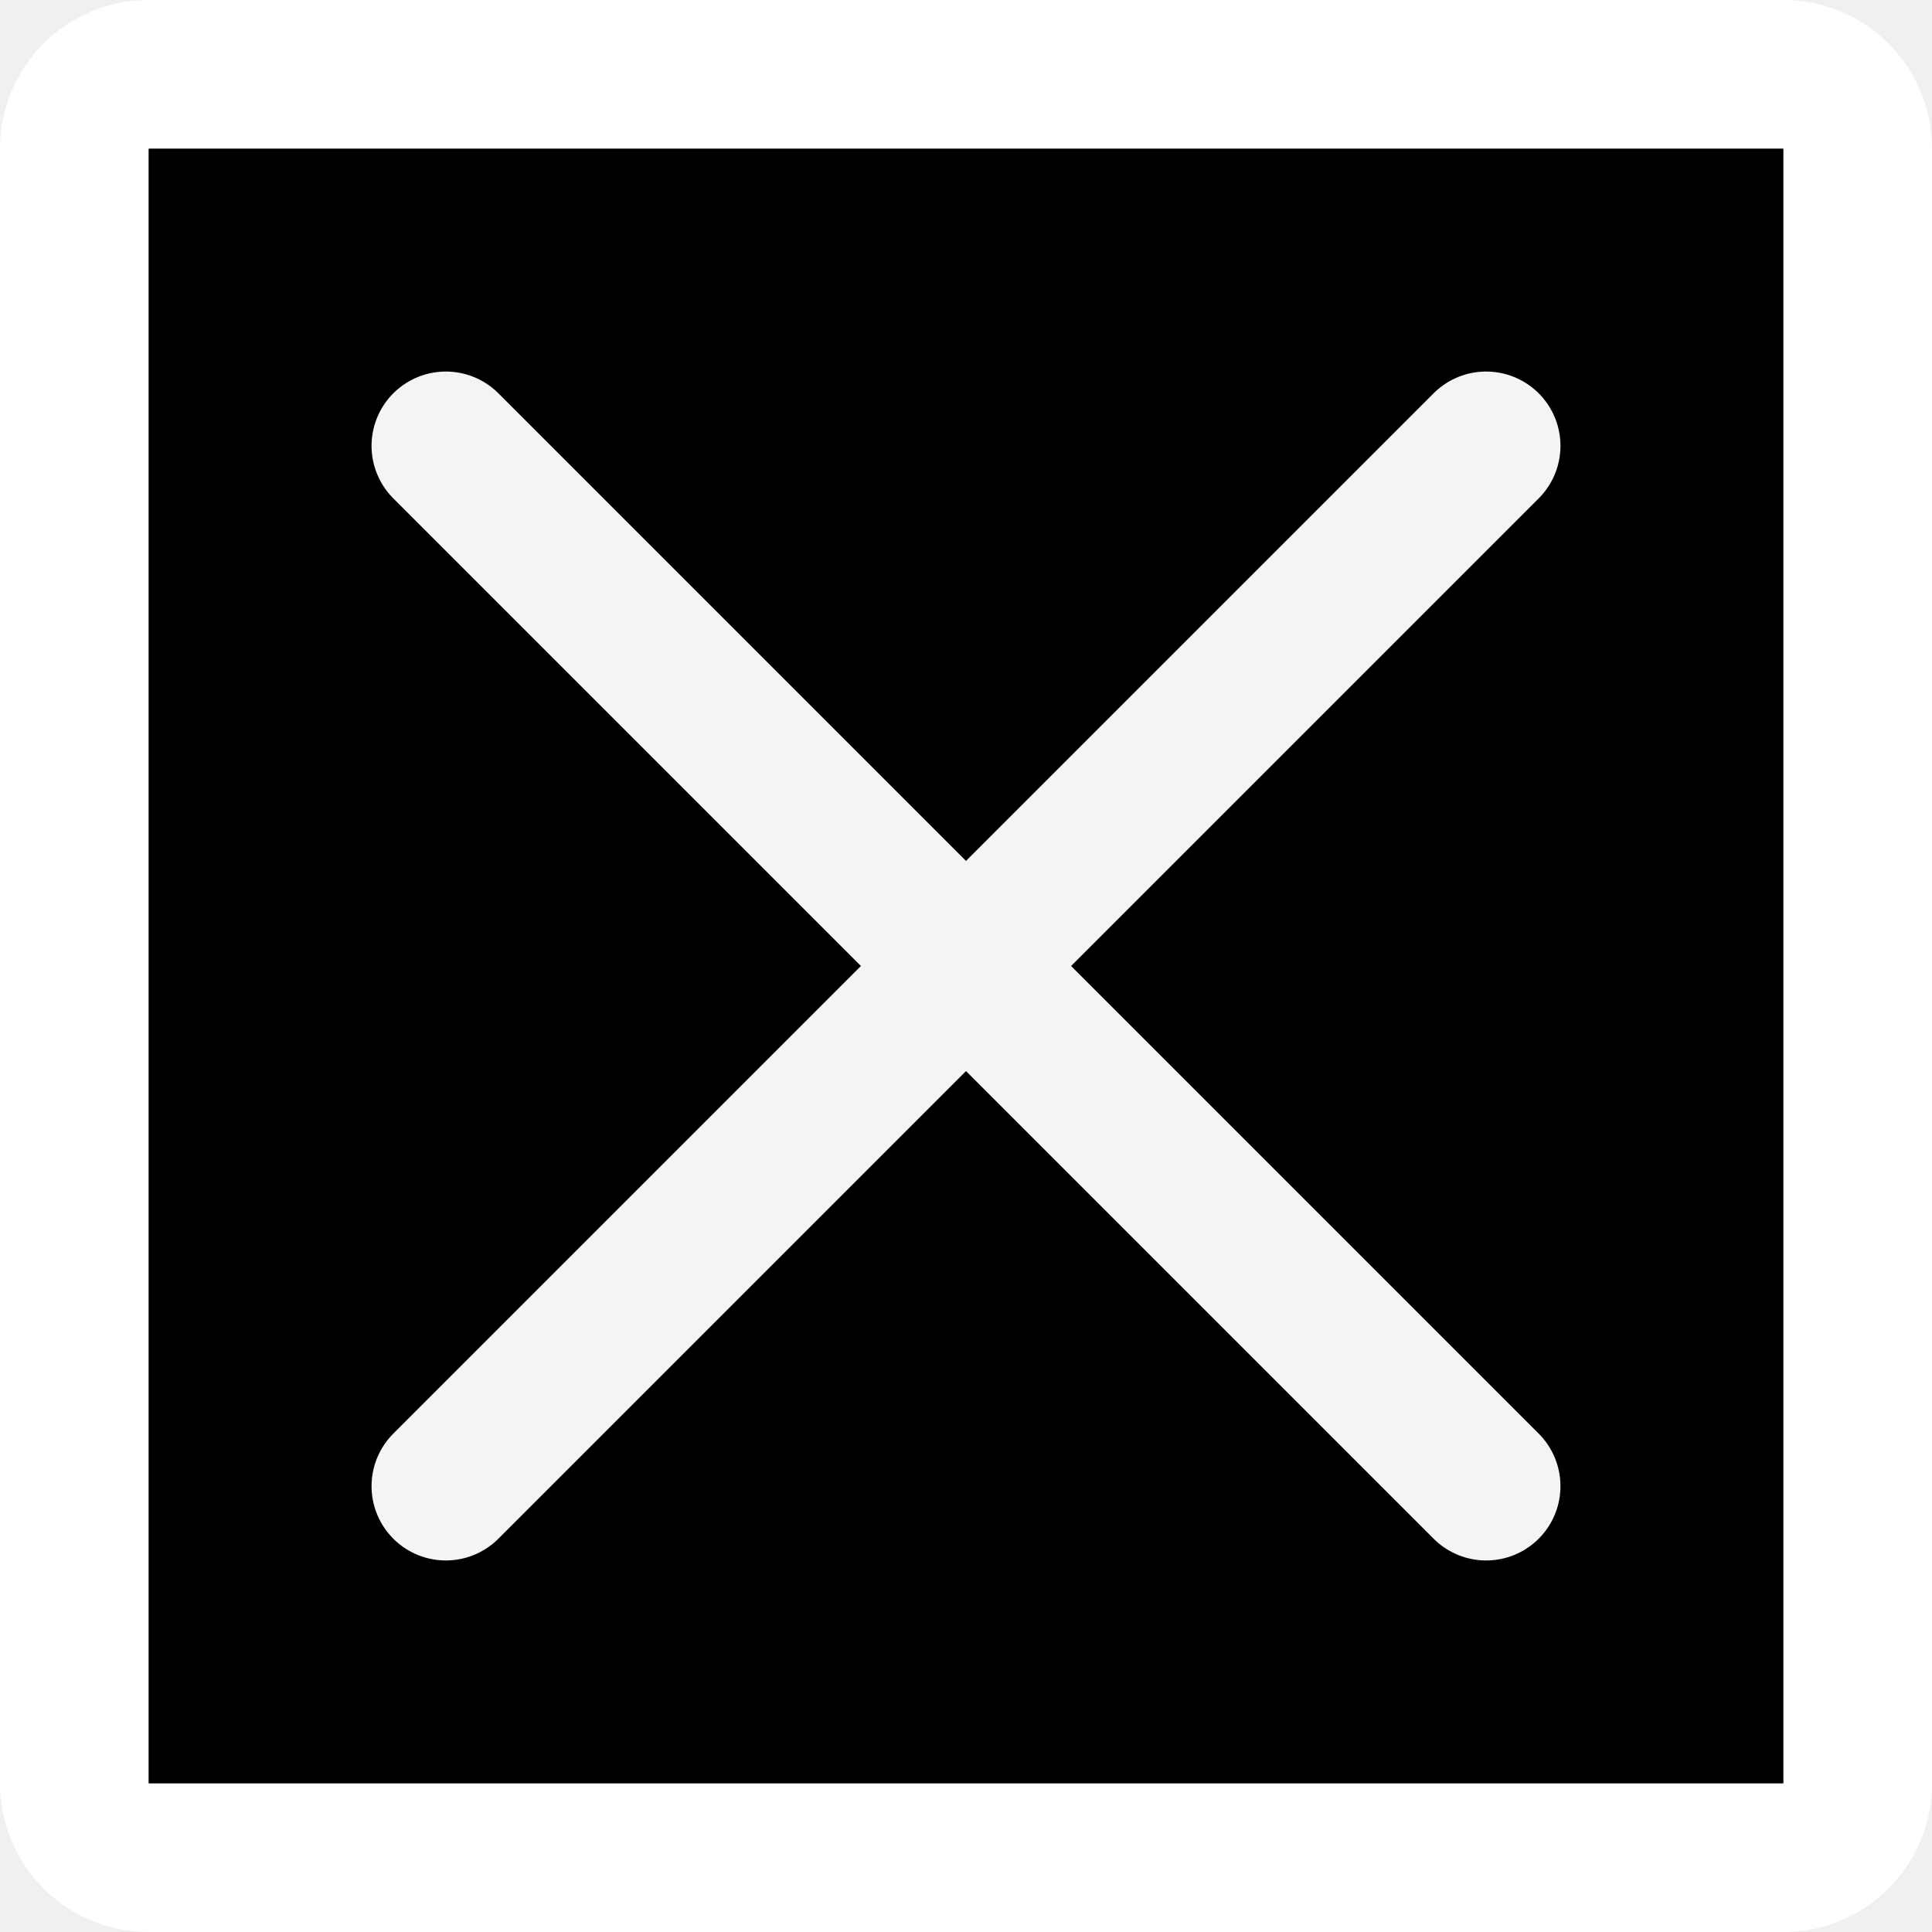
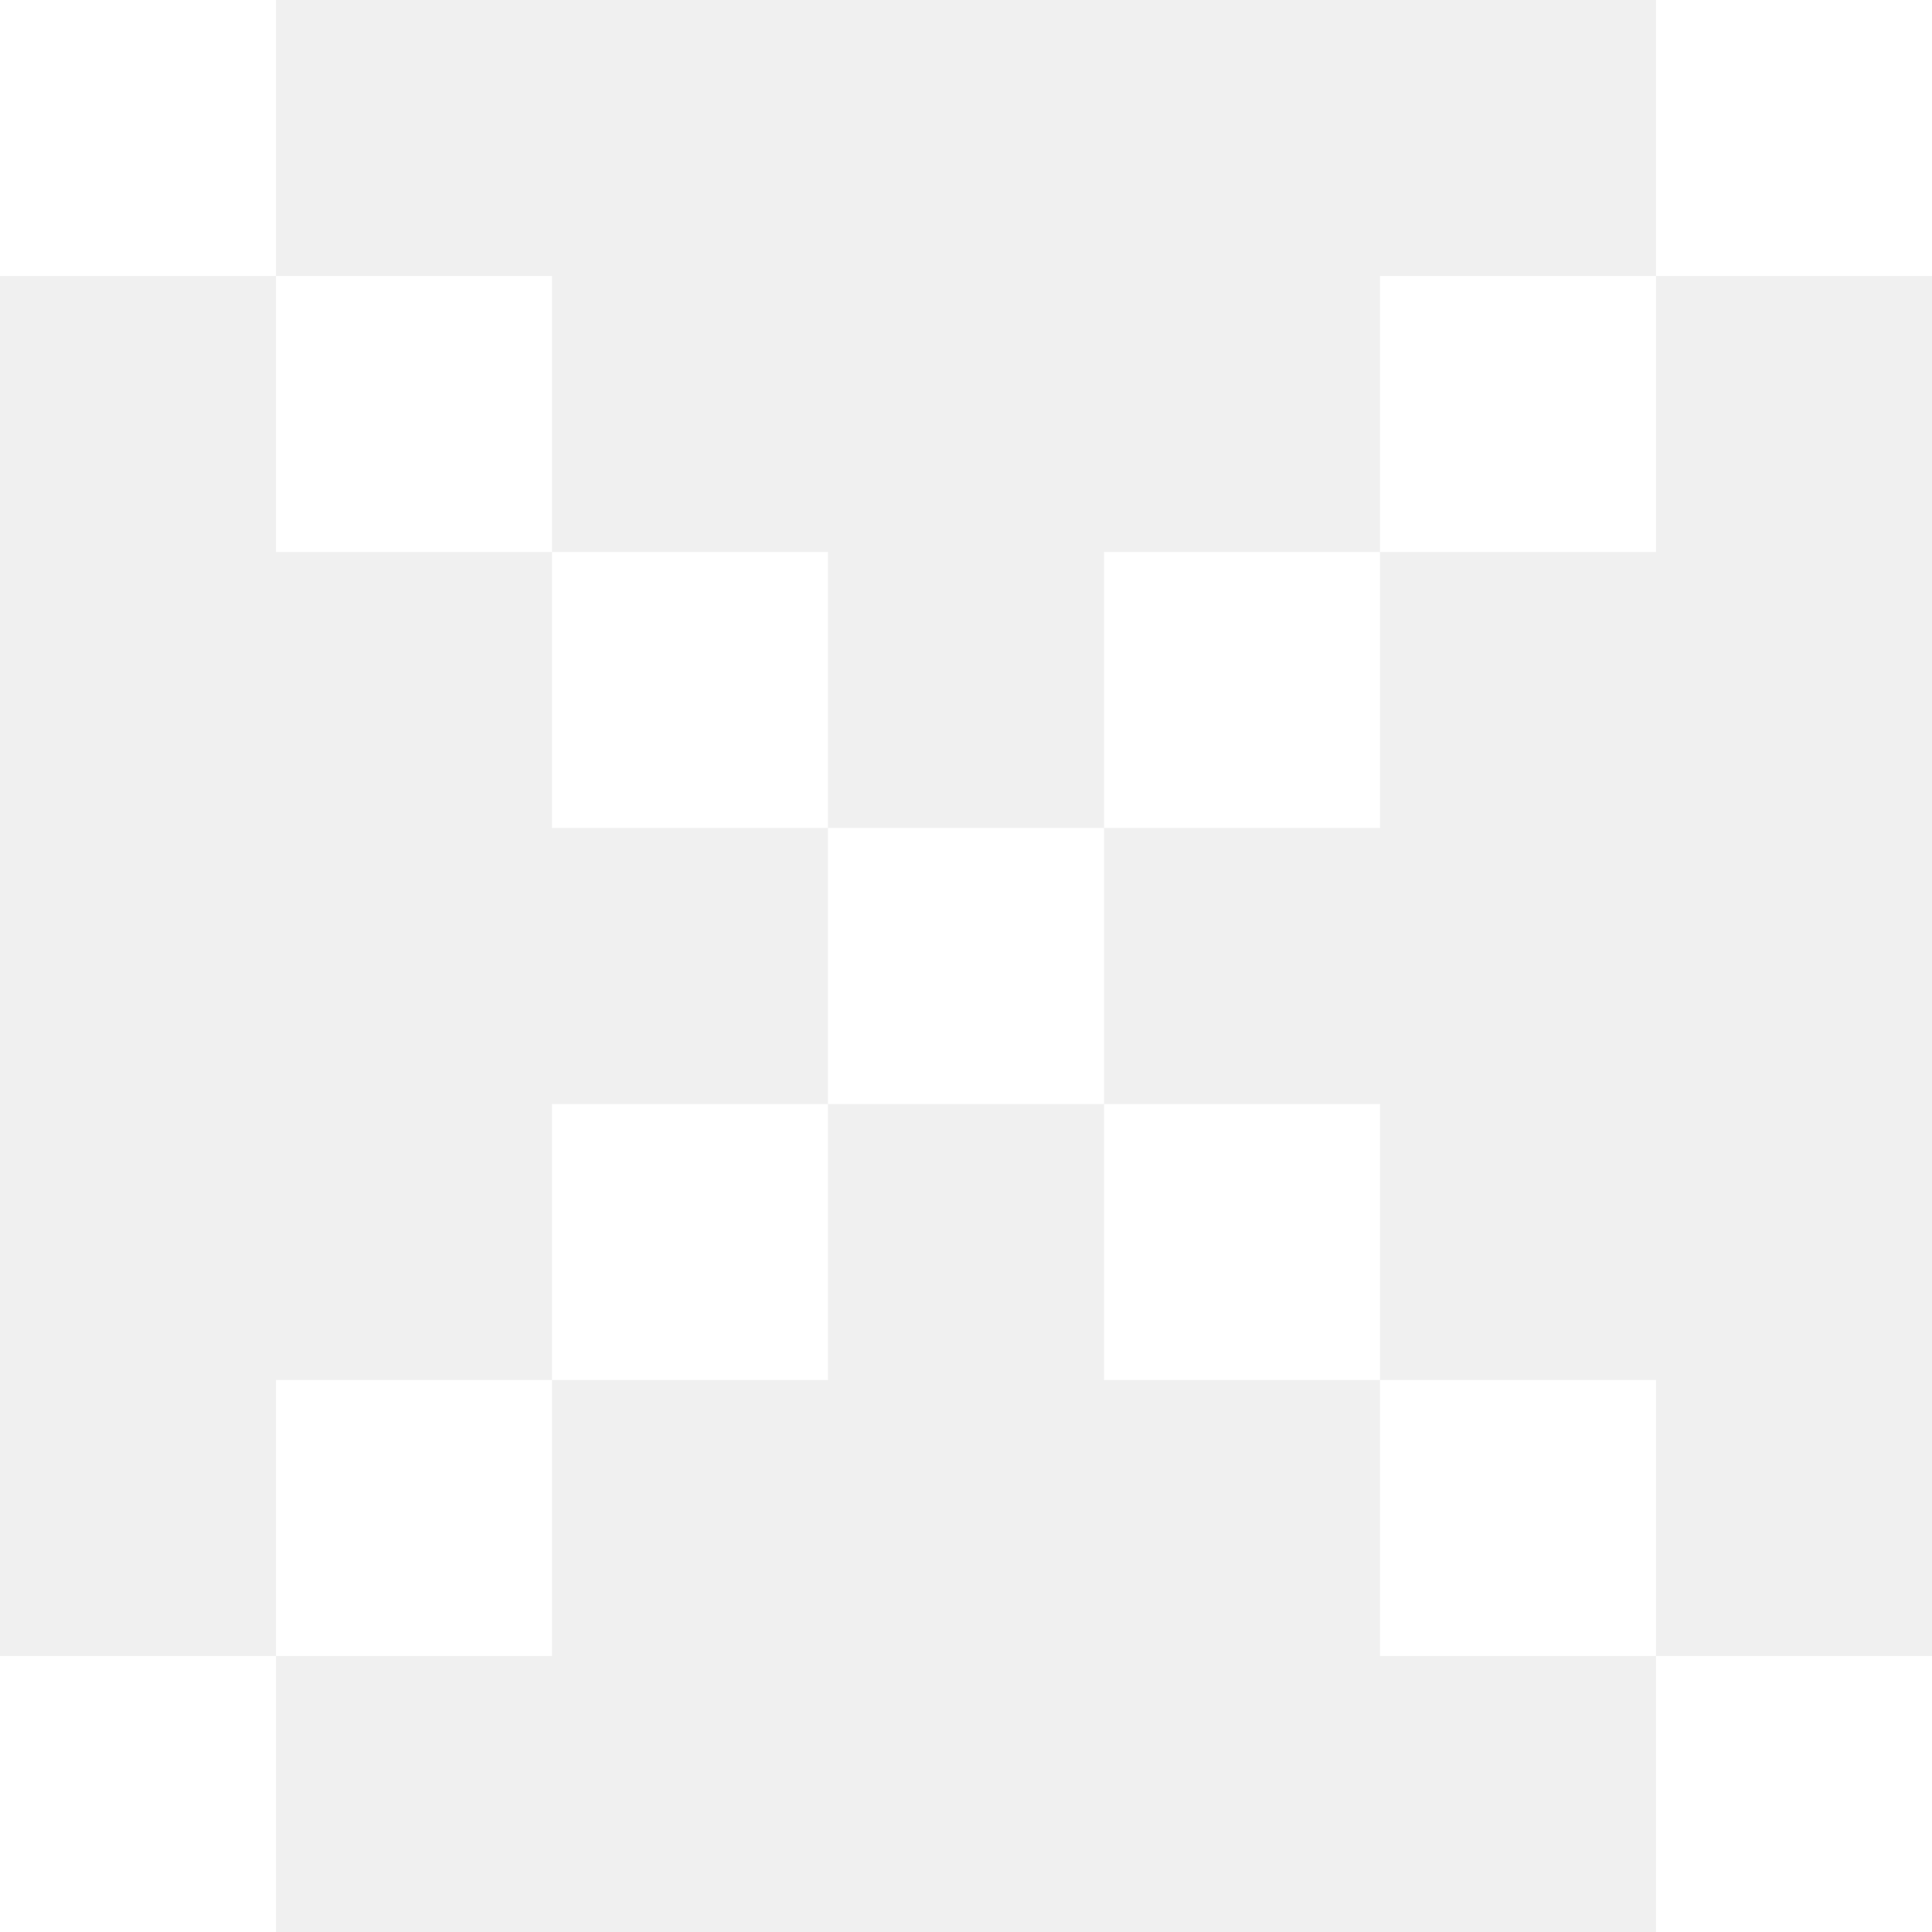
- <svg xmlns="http://www.w3.org/2000/svg" viewBox="0 0 13 13">
-   <defs>
-     <style>.a{fill:#fff;}.b{fill:none;stroke:#f4f4f4;stroke-linecap:round;stroke-miterlimit:10;}</style>
-   </defs>
-   <path class="a" d="M1,0A1,1,0,0,0,0,1V12a1,1,0,0,0,1,1H12a1,1,0,0,0,1-1V1a1,1,0,0,0-1-1Z" />
-   <rect x="1" y="1" width="11" height="11" />
-   <line class="b" x1="3" y1="10" x2="10" y2="3" />
-   <line class="b" x1="10" y1="10" x2="3" y2="3" />
+ <svg xmlns="http://www.w3.org/2000/svg" version="1.1" preserveAspectRatio="xMinYMin meet" x="0px" y="0px" width="7px" height="7px" viewBox="0 0 7 7" style="&#10; fill: white;">
+   <path d="M0 0h1v1h-1v-1z" />
+   <path d="M6 0h1v1h-1v-1z" />
+   <path d="M1 1h1v1h-1v-1z" />
+   <path d="M5 1h1v1h-1v-1z" />
+   <path d="M2 2h1v1h-1v-1z" />
+   <path d="M4 2h1v1h-1v-1z" />
+   <path d="M3 3h1v1h-1v-1z" />
+   <path d="M2 4h1v1h-1v-1z" />
+   <path d="M4 4h1v1h-1v-1z" />
+   <path d="M1 5h1v1h-1v-1z" />
+   <path d="M5 5h1v1h-1v-1z" />
+   <path d="M0 6h1v1h-1v-1z" />
+   <path d="M6 6h1v1h-1v-1z" />
</svg>
